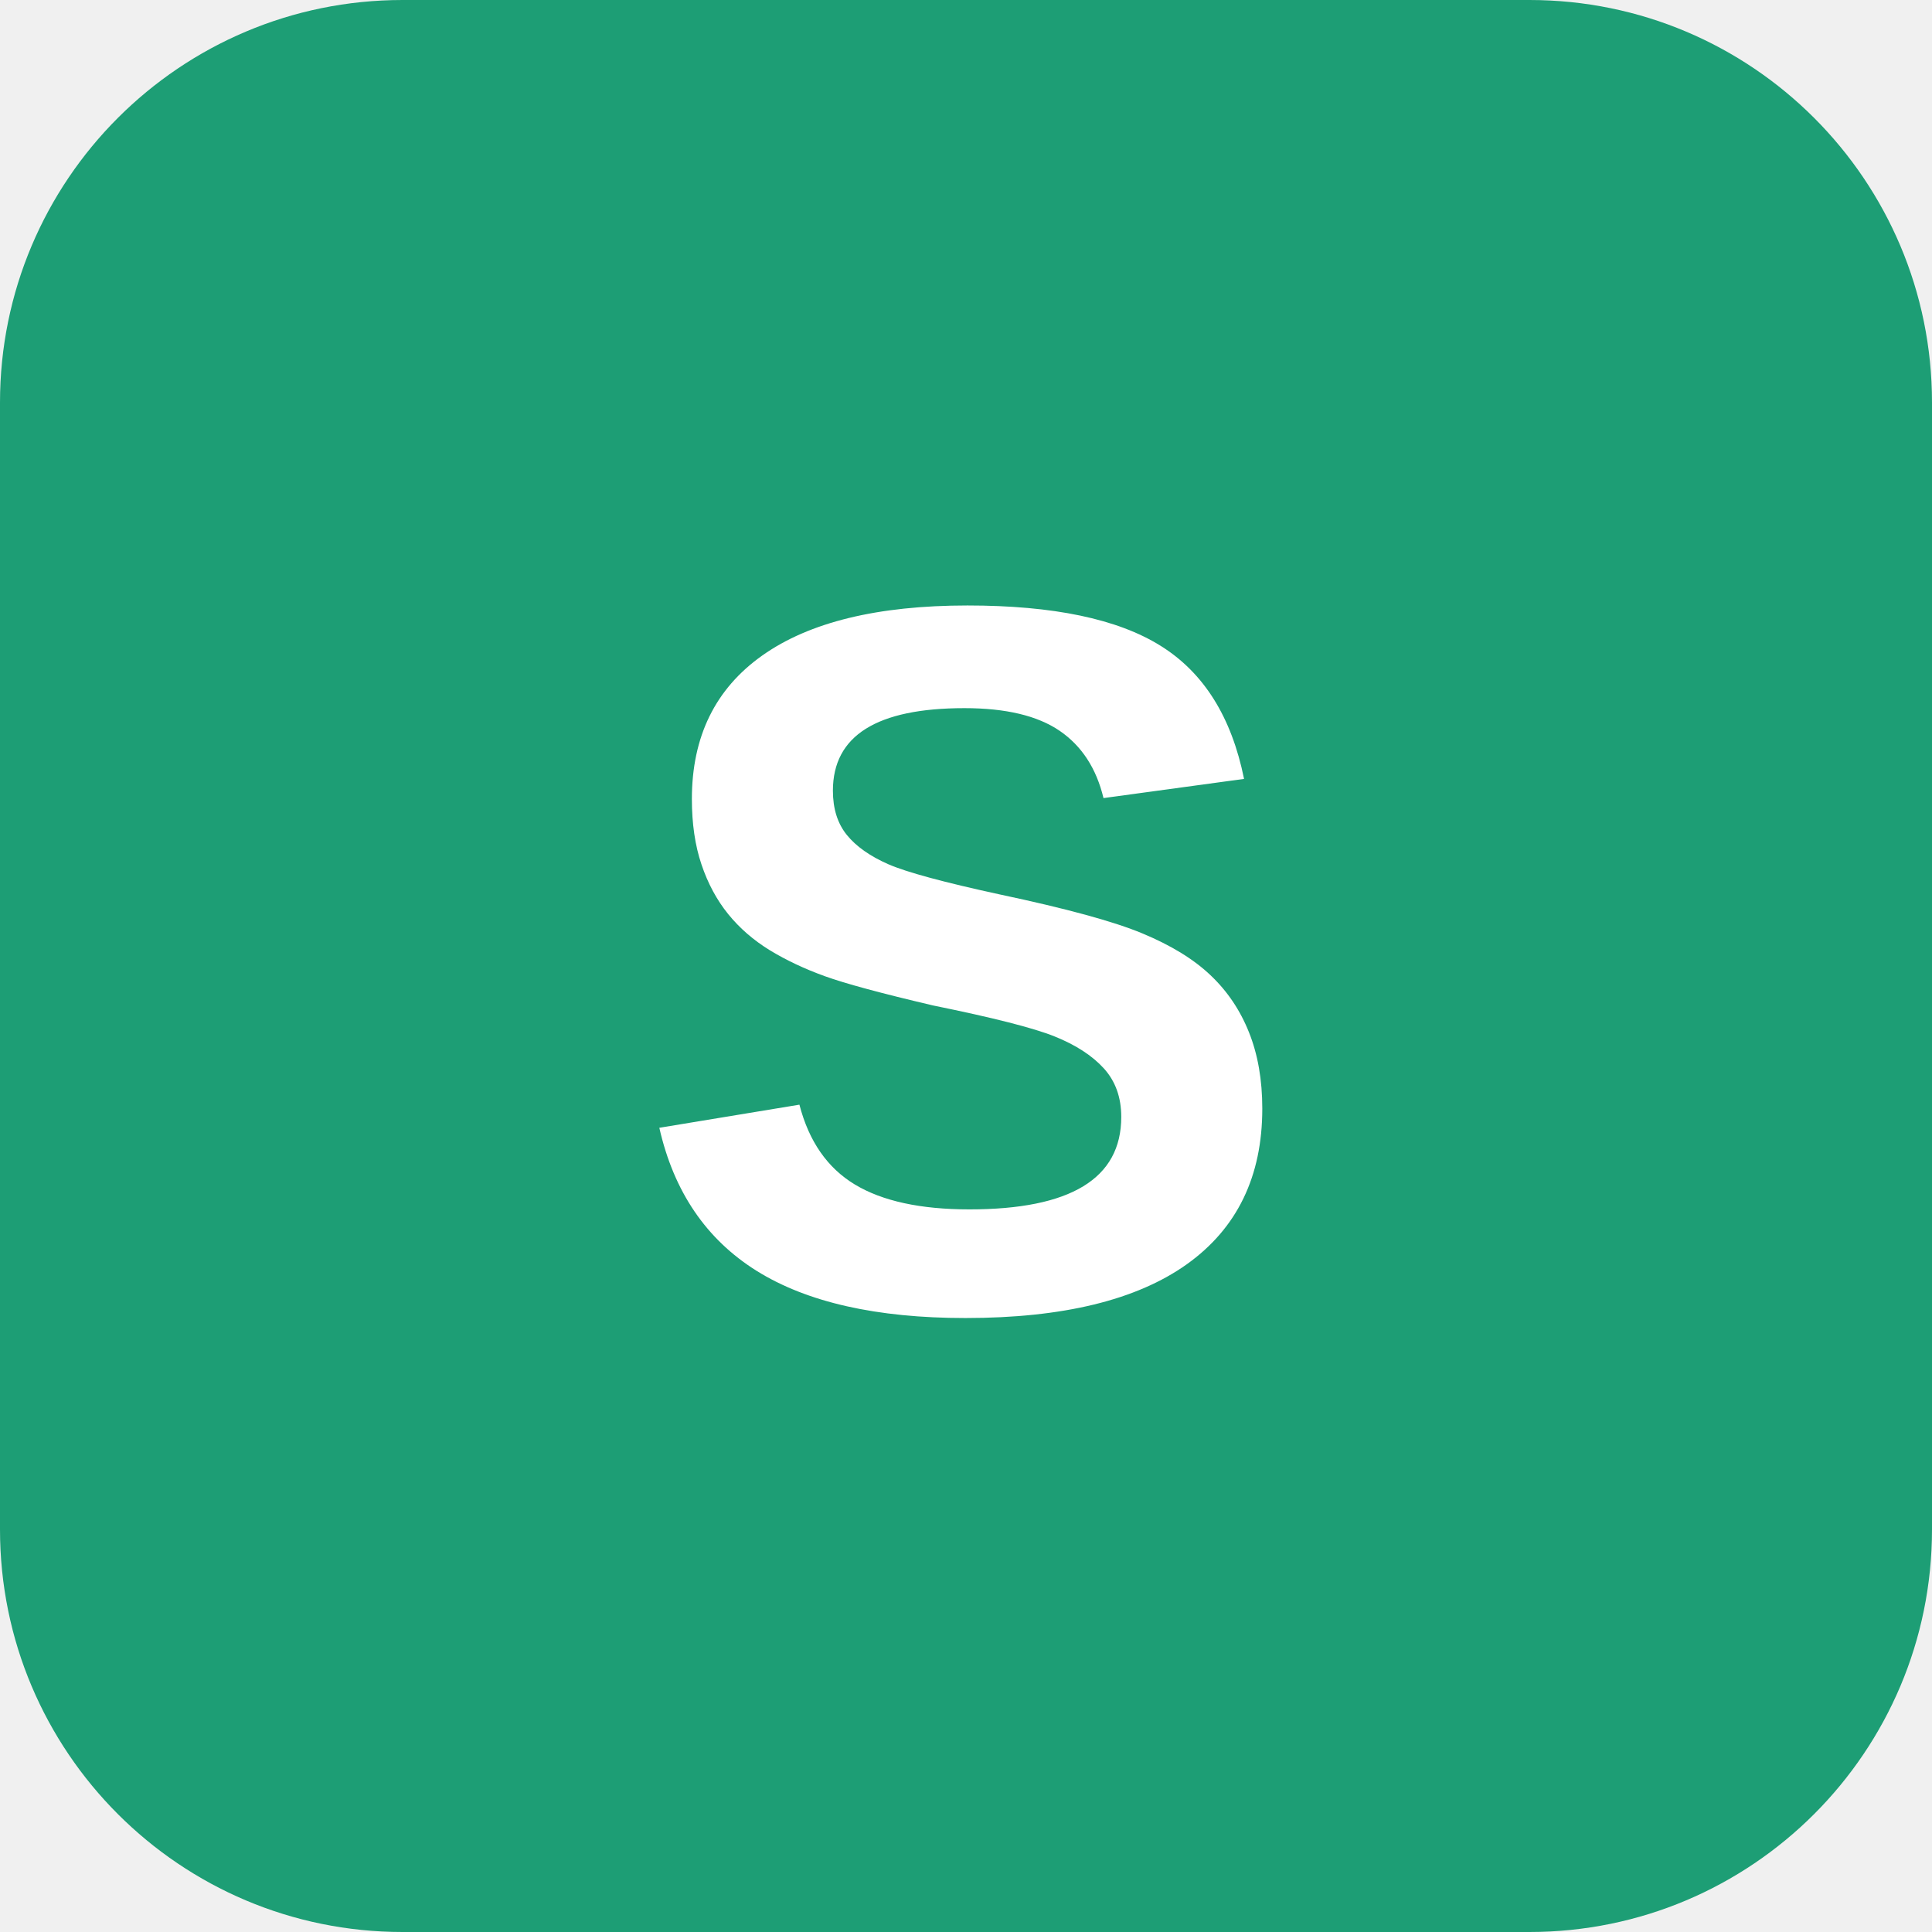
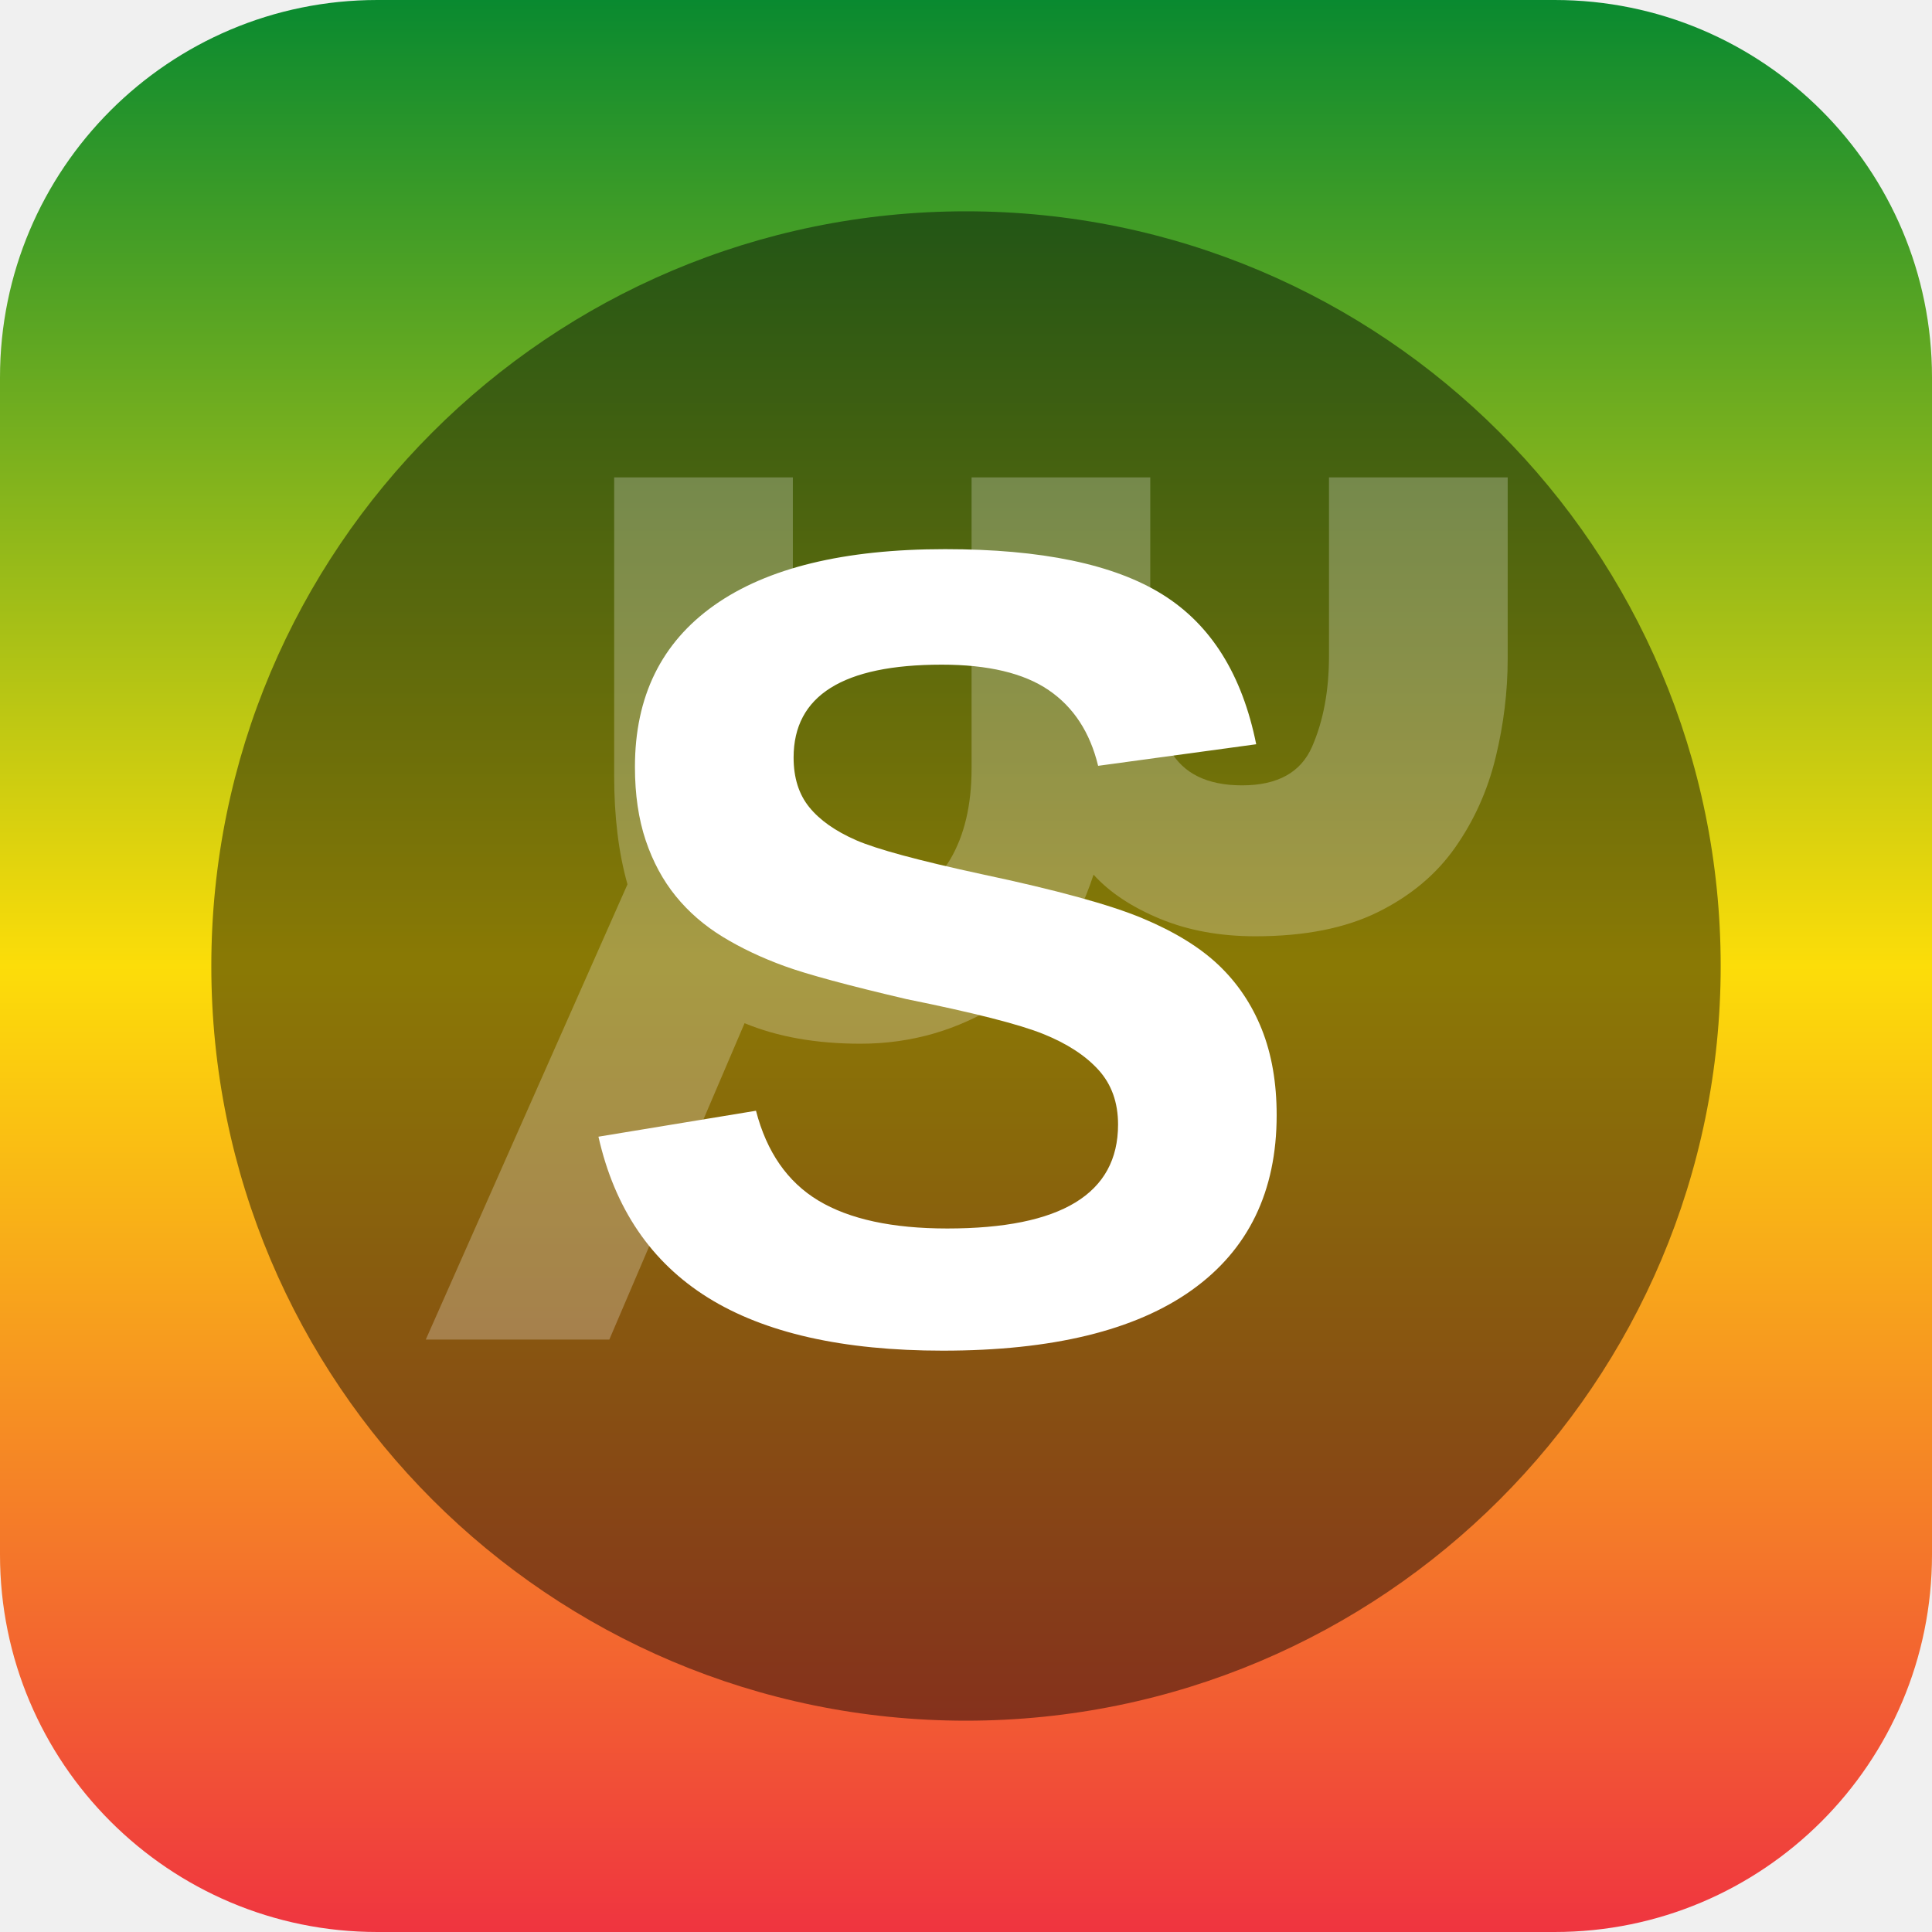
- <svg xmlns="http://www.w3.org/2000/svg" viewBox="0 0 192 192">
-   <rect width="192" height="192" rx="40" fill="#1D9E75" />
-   <text x="96" y="130" font-family="Arial" font-size="100" font-weight="bold" fill="white" text-anchor="middle">S</text>
+ <svg xmlns="http://www.w3.org/2000/svg" viewBox="0 0 512 512">
+   <defs>
+     <linearGradient id="flag" x1="0%" y1="0%" x2="0%" y2="100%">
+       <stop offset="0%" style="stop-color:#078930" />
+       <stop offset="50%" style="stop-color:#FCDD09" />
+       <stop offset="100%" style="stop-color:#EF3340" />
+     </linearGradient>
+   </defs>
+   <rect width="512" height="512" rx="100" fill="url(#flag)" />
+   <circle cx="256" cy="256" r="200" fill="rgba(0,0,0,0.45)" />
+   <text x="265" y="355" text-anchor="middle" font-family="Arial" font-size="320" font-weight="900" fill="#fff" opacity="0.25">ሥ</text>
+   <text x="250" y="355" text-anchor="middle" font-family="Arial Black,Arial" font-size="300" font-weight="900" fill="#fff">S</text>
</svg>
